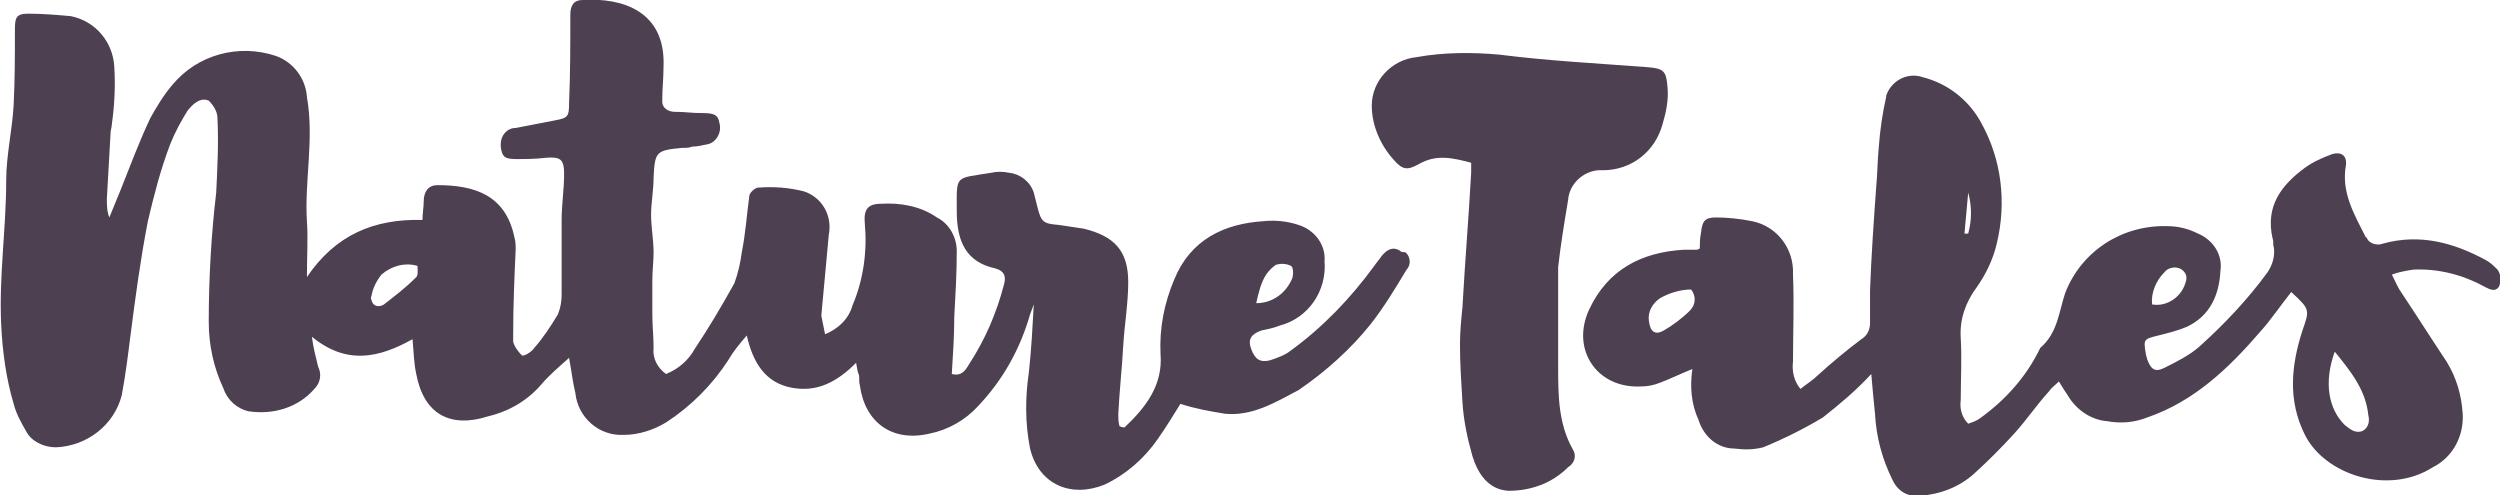
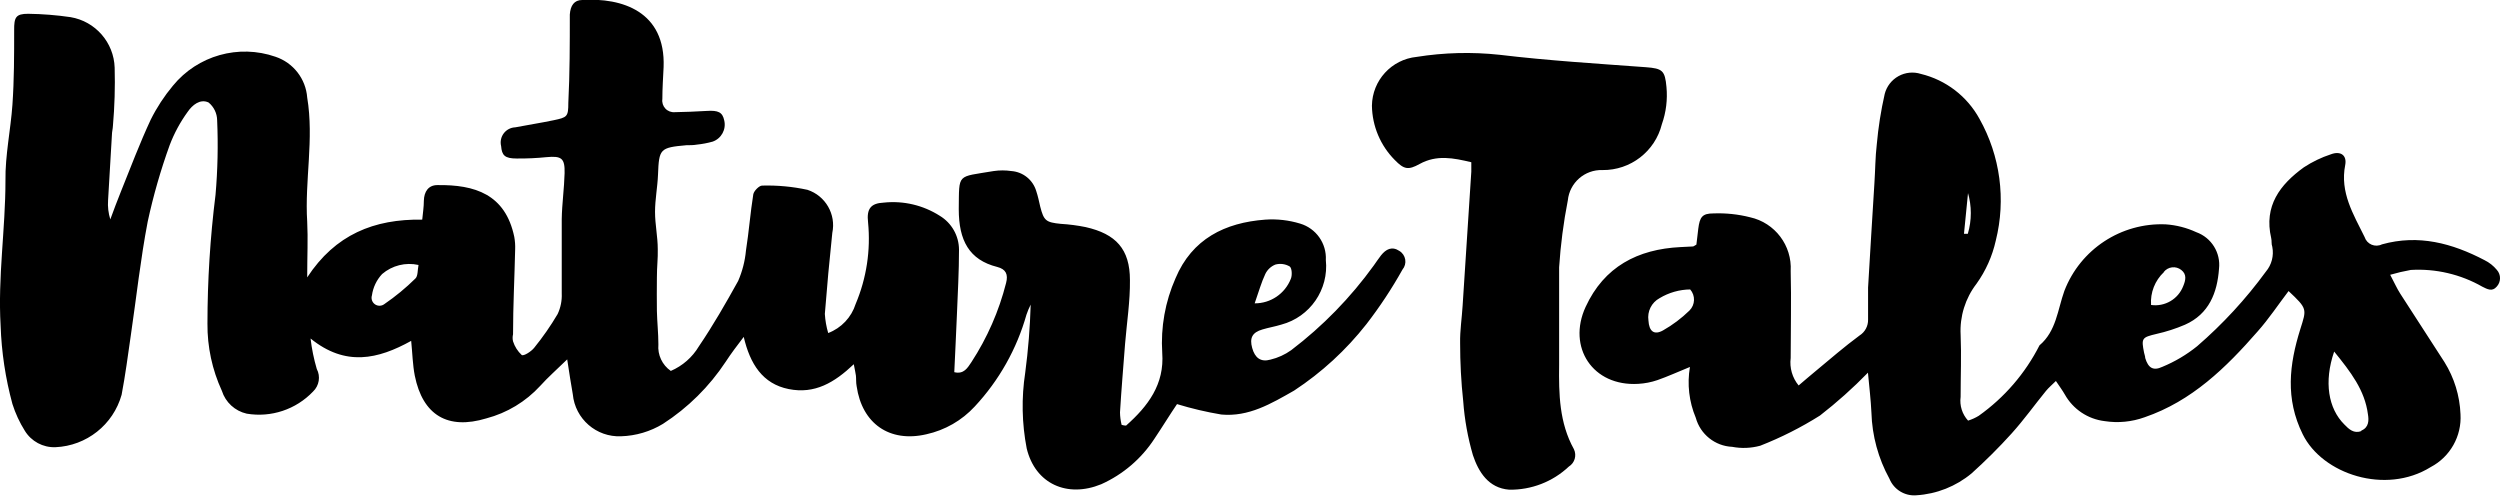
- <svg xmlns="http://www.w3.org/2000/svg" version="1.1" id="Layer_1" x="0px" y="0px" viewBox="0 0 201.2 39.8" style="enable-background:new 0 0 201.2 39.8;" xml:space="preserve">
-   <style type="text/css">
- 	.st0{fill:#4D4051;}
- </style>
-   <g>
-     <path class="st0" d="M112.7,20.2c-0.6-0.4-1.1-0.1-1.5,0.4c-0.2,0.3-0.4,0.5-0.6,0.8c-1.9,2.6-4.1,4.9-6.7,6.8   c-0.5,0.4-1.1,0.6-1.7,0.8c-0.8,0.2-1.2-0.1-1.5-0.9s0-1.2,0.8-1.5c0.5-0.1,1-0.2,1.5-0.4c2.3-0.6,3.8-2.8,3.6-5.2   c0.1-1.3-0.8-2.5-2.1-2.9c-0.9-0.3-1.9-0.4-2.8-0.3c-3.2,0.2-5.9,1.5-7.2,4.7c-0.8,1.9-1.2,3.9-1.1,6c0.2,2.5-1.2,4.3-2.9,5.9   c0,0-0.2,0-0.4-0.1c-0.1-0.3-0.1-0.7-0.1-1c0.1-1.9,0.3-3.7,0.4-5.5c0.1-1.7,0.4-3.4,0.4-5.1c0-2.5-1.1-3.7-3.6-4.3   c-0.7-0.1-1.3-0.2-2-0.3c-1.2-0.1-1.4-0.2-1.7-1.4c-0.1-0.4-0.2-0.8-0.3-1.2c-0.3-0.9-1.1-1.5-2-1.6c-0.5-0.1-1-0.1-1.4,0   c-3,0.5-2.8,0.1-2.8,3.1c0,2.5,0.8,4.1,3.1,4.6c0.7,0.2,0.9,0.6,0.7,1.3c-0.6,2.3-1.5,4.4-2.8,6.4c-0.3,0.5-0.6,1-1.4,0.8   c0.1-1.6,0.2-3.1,0.2-4.6c0.1-1.8,0.2-3.5,0.2-5.3c0-1.1-0.6-2.2-1.6-2.7c-1.3-0.9-2.9-1.2-4.5-1.1c-1.1,0-1.4,0.5-1.3,1.6   c0.2,2.2-0.1,4.5-1,6.6c-0.3,1.1-1.2,1.9-2.2,2.3c-0.1-0.5-0.2-1-0.3-1.5c0.2-2.2,0.4-4.4,0.6-6.5c0.3-1.5-0.5-3-2-3.5   c-1.2-0.3-2.4-0.4-3.7-0.3c-0.2,0-0.7,0.4-0.7,0.7c-0.2,1.5-0.3,3-0.6,4.5c-0.1,0.8-0.3,1.7-0.6,2.5c-1,1.8-2,3.5-3.2,5.3   c-0.5,0.9-1.3,1.6-2.3,2c-0.7-0.5-1.1-1.3-1-2.1c0-0.9-0.1-1.8-0.1-2.7s0-1.8,0-2.7s0.1-1.5,0.1-2.3c0-1-0.2-2-0.2-3s0.2-2,0.2-3   c0.1-2.1,0.2-2.2,2.3-2.4c0.3,0,0.6,0,0.8-0.1c0.4,0,0.8-0.1,1.3-0.2c0.7-0.2,1.1-1,0.9-1.7c-0.1-0.7-0.5-0.8-1.4-0.8   S55.2,9,54.3,9c-0.5,0-1-0.3-1-0.8c0-0.1,0-0.1,0-0.2c0-0.9,0.1-1.7,0.1-2.6c0.2-4.5-3.3-5.6-6.5-5.4c-0.7,0-1,0.4-1,1.2   c0,2.4,0,4.7-0.1,7.1c0,1.1-0.1,1.2-1.2,1.4s-2,0.4-3.1,0.6c-0.7,0-1.2,0.6-1.2,1.3c0,0.1,0,0.2,0,0.2c0.1,0.8,0.3,1,1.2,1   c0.8,0,1.6,0,2.4-0.1c1.2-0.1,1.5,0.1,1.5,1.3s-0.2,2.5-0.2,3.7c0,2,0,4,0,6c0,0.6-0.1,1.1-0.3,1.6c-0.6,1-1.2,1.9-1.9,2.7   c-0.2,0.3-0.8,0.7-1,0.6c-0.3-0.3-0.6-0.7-0.7-1.1c0-0.2,0-0.4,0-0.6c0-2.3,0.1-4.6,0.2-6.8c0-0.3,0-0.7-0.1-1   c-0.7-3.4-3.2-4.2-6.2-4.2c-0.7,0-1.1,0.5-1.1,1.3c0,0.5-0.1,1-0.1,1.5c-3.9-0.1-7,1.2-9.3,4.6c0-1.7,0.1-3.1,0-4.5   c-0.2-3.3,0.6-6.6,0-10c-0.1-1.5-1.1-2.8-2.5-3.3c-3-1-6.3-0.1-8.3,2.3c-0.7,0.8-1.3,1.8-1.8,2.7c-0.9,1.9-1.6,3.8-2.4,5.8   c-0.3,0.7-0.6,1.5-0.9,2.2c-0.2-0.5-0.2-1-0.2-1.5c0.1-1.8,0.2-3.5,0.3-5.3c0-0.2,0.1-0.5,0.1-0.7C9.2,8.6,9.3,7,9.2,5.4   c-0.1-2-1.5-3.7-3.5-4.1C4.6,1.2,3.4,1.1,2.3,1.1c-1,0-1.1,0.3-1.1,1.3c0,2,0,4-0.1,6s-0.6,4.1-0.6,6.1c0,3.9-0.6,7.8-0.4,11.7   c0.1,2.1,0.4,4.3,1,6.3c0.2,0.8,0.6,1.5,1,2.2C2.5,35.5,3.5,36,4.5,36c2.5-0.1,4.7-1.8,5.3-4.2c0.3-1.6,0.5-3.2,0.7-4.8   c0.4-3.1,0.8-6.1,1.4-9.2c0.5-2.1,1-4.1,1.8-6.2c0.4-1,0.9-1.9,1.4-2.7c0.4-0.5,1-1.1,1.7-0.8c0.4,0.4,0.7,0.9,0.7,1.4   c0.1,2,0,4-0.1,6c-0.4,3.4-0.6,6.9-0.6,10.4c0,1.9,0.4,3.7,1.2,5.4c0.3,0.9,1.1,1.6,2,1.8c2,0.3,4-0.3,5.3-1.8   c0.5-0.5,0.6-1.2,0.3-1.8c-0.2-0.8-0.4-1.6-0.5-2.4c2.8,2.3,5.4,1.7,8.1,0.2c0.1,1,0.1,1.9,0.3,2.8c0.6,3.2,2.7,4.4,5.8,3.4   c1.7-0.4,3.2-1.3,4.3-2.6c0.6-0.7,1.3-1.3,2.2-2.1c0.2,1.1,0.3,2,0.5,2.8c0.2,2,1.9,3.5,3.9,3.4c1.2,0,2.4-0.4,3.4-1   c2-1.3,3.7-3,5-5c0.4-0.7,0.9-1.3,1.5-2c0.5,2.2,1.5,3.8,3.6,4.2s3.7-0.5,5.2-2c0.1,0.5,0.1,0.7,0.2,0.9s0,0.6,0.1,0.9   c0.4,3,2.6,4.6,5.6,3.9c1.5-0.3,2.9-1.1,3.9-2.2c2-2.1,3.4-4.6,4.2-7.4c0.1-0.3,0.2-0.5,0.3-0.8c-0.1,1.8-0.2,3.7-0.4,5.5   c-0.3,2-0.3,4.1,0.1,6.1c0.7,2.9,3.3,4,6,2.9c1.7-0.8,3.2-2.1,4.3-3.7c0.7-1,1.3-2,1.8-2.8c1.2,0.4,2.4,0.6,3.6,0.8   c2.2,0.2,4-0.9,5.9-1.9c2.2-1.5,4.2-3.3,5.8-5.3c1.1-1.4,2-2.9,2.9-4.4c0.4-0.4,0.3-1.1-0.1-1.4C112.7,20.3,112.7,20.2,112.7,20.2z    M101.9,22.1c0.2-0.3,0.5-0.6,0.8-0.8c0.4-0.1,0.8-0.1,1.2,0.1c0.2,0.1,0.2,0.7,0.1,1c-0.5,1.2-1.6,2-2.9,2   C101.3,23.5,101.5,22.7,101.9,22.1z M33.4,22.4c-0.8,0.8-1.6,1.4-2.5,2.1c-0.3,0.2-0.7,0.2-0.9-0.1c-0.1-0.2-0.2-0.4-0.1-0.6   c0.1-0.6,0.4-1.2,0.8-1.7c0.8-0.7,1.9-1,2.9-0.7C33.6,21.8,33.7,22.2,33.4,22.4z" />
-     <path class="st0" d="M201,21.7c-0.3-0.3-0.6-0.6-1-0.8c-2.6-1.4-5.3-2.1-8.2-1.3c-0.5,0.2-1.1,0-1.3-0.4c0,0,0-0.1-0.1-0.1   c-0.9-1.8-2-3.6-1.6-5.8c0.1-0.8-0.4-1.1-1.1-0.9c-0.8,0.3-1.5,0.6-2.2,1.1c-1.9,1.4-3.2,3.1-2.6,5.7c0.1,0.2,0,0.5,0.1,0.7   c0.1,0.7-0.1,1.4-0.5,2c-1.6,2.2-3.5,4.2-5.5,6c-0.8,0.7-1.8,1.2-2.8,1.7c-0.8,0.4-1.1,0.1-1.4-0.7c0-0.1-0.1-0.3-0.1-0.4   c-0.2-1.2-0.2-1.2,1-1.5c0.8-0.2,1.6-0.4,2.3-0.7c1.9-0.9,2.6-2.6,2.7-4.5c0.2-1.3-0.6-2.5-1.8-3c-0.8-0.4-1.6-0.6-2.5-0.6   c-3.6-0.1-6.9,2-8.2,5.4c-0.5,1.5-0.6,3.2-2,4.4c-1.1,2.3-2.8,4.2-4.9,5.7c-0.3,0.2-0.6,0.3-0.9,0.4c-0.5-0.5-0.7-1.2-0.6-1.9   c0-1.7,0.1-3.3,0-5c-0.1-1.5,0.4-2.9,1.3-4.1c0.7-1,1.3-2.2,1.6-3.5c0.8-3.3,0.4-6.8-1.3-9.8c-1-1.8-2.7-3.1-4.7-3.6   c-1.2-0.4-2.5,0.3-2.9,1.5c0,0,0,0.1,0,0.1c-0.3,1.3-0.5,2.7-0.6,4.1c-0.1,1-0.1,2.1-0.2,3.1c-0.2,2.8-0.4,5.6-0.5,8.4   c0,0.9,0,1.7,0,2.6c0,0.5-0.2,1-0.7,1.3c-1.2,0.9-2.4,1.9-3.5,2.9c-0.4,0.4-0.9,0.7-1.4,1.1c-0.5-0.6-0.7-1.4-0.6-2.2   c0-2.3,0.1-4.7,0-7c0.1-2.1-1.3-3.9-3.3-4.3c-1-0.2-2-0.3-2.9-0.3c-0.9,0-1.1,0.3-1.2,1.2c-0.1,0.5-0.1,0.9-0.1,1.3   c-0.2,0.1-0.2,0.1-0.3,0.1l-1,0c-3.4,0.2-6.1,1.6-7.6,4.8s0.6,6.4,4.2,6.2c0.5,0,1-0.1,1.5-0.3c0.8-0.3,1.6-0.7,2.6-1.1   c-0.2,1.4-0.1,2.8,0.5,4.1c0.4,1.3,1.5,2.3,2.9,2.3c0.8,0.1,1.5,0.1,2.3-0.1c1.7-0.7,3.3-1.5,4.8-2.4c1.4-1.1,2.7-2.2,3.9-3.5   c0.1,1.2,0.2,2.2,0.3,3.2c0.1,1.9,0.6,3.7,1.4,5.3c0.4,0.9,1.2,1.4,2.2,1.3c1.6-0.1,3.2-0.7,4.4-1.8c1.1-1,2.2-2.1,3.2-3.2   s1.8-2.3,2.8-3.4c0.2-0.3,0.5-0.5,0.8-0.8c0.3,0.5,0.5,0.8,0.7,1.1c0.7,1.2,1.9,2,3.2,2.1c1.1,0.2,2.2,0.1,3.2-0.3   c3.8-1.3,6.6-4,9.1-6.9c0.9-1,1.7-2.2,2.5-3.2c1.5,1.4,1.5,1.4,0.9,3.1c-0.9,2.8-1.2,5.6,0.2,8.4c1.6,3.2,6.7,4.9,10.3,2.6   c1.6-0.8,2.5-2.5,2.4-4.3c-0.1-1.5-0.5-2.9-1.3-4.2c-1.2-1.8-2.4-3.7-3.6-5.5c-0.3-0.4-0.5-0.9-0.8-1.5c0.5-0.2,1.1-0.3,1.7-0.4   c2-0.1,4,0.4,5.8,1.4c0.4,0.2,0.8,0.4,1.1,0C201.3,22.7,201.3,22.1,201,21.7z M174.2,21.9c0.3-0.4,1-0.5,1.4-0.2c0,0,0,0,0,0   c0.5,0.4,0.4,0.8,0.2,1.3c-0.4,1-1.5,1.7-2.6,1.5C173.1,23.6,173.5,22.6,174.2,21.9L174.2,21.9z M158.4,15.5c0.3,1.1,0.3,2.2,0,3.3   h-0.3C158.2,17.7,158.3,16.6,158.4,15.5L158.4,15.5z M136,25c-0.6,0.6-1.4,1.2-2.1,1.6c-0.7,0.4-1.1,0.1-1.2-0.8   c-0.1-0.7,0.3-1.4,0.9-1.8c0.7-0.4,1.6-0.7,2.5-0.7C136.5,23.8,136.5,24.5,136,25z M190.1,34.7c-0.6,0.2-1-0.2-1.4-0.5   c-1.3-1.3-1.7-3.4-0.8-5.9c1.3,1.6,2.5,3.1,2.7,5.1C190.7,33.8,190.7,34.4,190.1,34.7L190.1,34.7z" />
-     <path class="st0" d="M126.2,16.1c0.1-1.4,1.4-2.5,2.8-2.4c2.3,0,4.2-1.5,4.8-3.7c0.3-1,0.5-2,0.4-3c-0.1-1.3-0.3-1.5-1.7-1.6   c-3.9-0.3-7.9-0.5-11.8-1c-2.2-0.2-4.5-0.2-6.7,0.2c-2,0.2-3.6,1.9-3.6,3.9c0,1.6,0.7,3.2,1.8,4.4c0.7,0.8,1.1,0.8,2,0.3   c1.4-0.8,2.7-0.5,4.2-0.1c0,0.3,0,0.5,0,0.8c-0.2,3.6-0.5,7.2-0.7,10.8c-0.1,1-0.2,2-0.2,3c0,1.6,0.1,3.1,0.2,4.7   c0.1,1.5,0.4,2.9,0.8,4.3c0.4,1.3,1.2,2.7,2.9,2.8c1.8,0,3.5-0.6,4.8-1.9c0.5-0.3,0.7-0.9,0.4-1.4c-1.2-2.1-1.2-4.4-1.2-6.8   c0-2.6,0-5.2,0-7.9C125.6,19.7,125.9,17.9,126.2,16.1z" />
-   </g>
+ <svg xmlns="http://www.w3.org/2000/svg" width="201.25" height="39.85">
+   <path d="M112.65 20.2c-.6-.4-1.08-.14-1.48.36-.21.26-.38.54-.58.81a32.34 32.34 0 01-6.65 6.82 4.79 4.79 0 01-1.67.76c-.78.22-1.25-.14-1.47-.94s0-1.25.83-1.49c.5-.15 1-.23 1.52-.39a4.86 4.86 0 003.58-5.2 2.9 2.9 0 00-2.07-2.93 7.77 7.77 0 00-2.8-.32c-3.25.24-5.9 1.55-7.23 4.72a12.82 12.82 0 00-1.07 6c.19 2.54-1.15 4.3-2.91 5.86 0 0-.17 0-.36-.06a4.51 4.51 0 01-.13-1c.11-1.85.27-3.69.41-5.54.14-1.7.41-3.41.39-5.11 0-2.5-1.13-3.72-3.57-4.27a14.35 14.35 0 00-2-.26c-1.19-.12-1.36-.25-1.65-1.38-.1-.42-.18-.84-.32-1.25a2.26 2.26 0 00-2-1.62 4.9 4.9 0 00-1.43 0c-3 .51-2.77.13-2.81 3.07 0 2.51.83 4.08 3.1 4.65.7.18.89.6.71 1.29a21.2 21.2 0 01-2.79 6.37c-.31.46-.61 1-1.38.81.07-1.57.15-3.08.21-4.59.07-1.76.17-3.52.17-5.27a3.2 3.2 0 00-1.55-2.73 7 7 0 00-4.5-1.06c-1.06.05-1.4.5-1.27 1.6a13.5 13.5 0 01-1 6.56 3.7 3.7 0 01-2.21 2.34 6.94 6.94 0 01-.27-1.54c.17-2.17.37-4.35.6-6.52a3 3 0 00-2-3.47 15.27 15.27 0 00-3.65-.34c-.24 0-.66.43-.71.7-.24 1.5-.35 3-.59 4.53a8 8 0 01-.63 2.45c-1 1.8-2 3.55-3.16 5.26A4.87 4.87 0 0154 29.86a2.34 2.34 0 01-1-2.13c0-.9-.1-1.8-.12-2.7s0-1.8 0-2.69.09-1.53.07-2.28c0-1-.22-2-.22-3s.2-2 .24-3c.08-2.08.15-2.18 2.29-2.37.28 0 .57 0 .85-.05a7.39 7.39 0 001.26-.24 1.45 1.45 0 00.93-1.71c-.14-.66-.48-.82-1.42-.76s-1.71.08-2.56.1a.93.93 0 01-1-1.06c0-.86.06-1.71.1-2.57.17-4.48-3.35-5.6-6.55-5.4-.65 0-.95.45-1 1.17 0 2.37 0 4.74-.12 7.11 0 1.12-.09 1.17-1.19 1.4s-2.05.37-3.08.57a1.22 1.22 0 00-1.14 1.51c.06.75.3 1 1.25 1a21.67 21.67 0 002.41-.11c1.2-.11 1.48.08 1.45 1.29s-.21 2.46-.23 3.69v6a3.51 3.51 0 01-.33 1.65A22.14 22.14 0 0143 28c-.24.3-.84.68-1 .58a2.55 2.55 0 01-.7-1.1 1.2 1.2 0 010-.57c0-2.28.12-4.56.17-6.84a4.67 4.67 0 00-.07-1c-.72-3.45-3.19-4.21-6.19-4.17-.72 0-1.07.52-1.09 1.26 0 .49-.08 1-.13 1.52-3.88-.06-7 1.2-9.26 4.65 0-1.73.07-3.11 0-4.48-.21-3.33.56-6.63 0-10a3.76 3.76 0 00-2.55-3.28 7.49 7.49 0 00-8.26 2.33 14 14 0 00-1.79 2.74c-.88 1.89-1.62 3.85-2.4 5.79-.3.73-.57 1.48-.85 2.23a4.14 4.14 0 01-.18-1.54c.1-1.76.21-3.51.31-5.27 0-.23.07-.47.08-.71a40.89 40.89 0 00.14-4.69 4.26 4.26 0 00-3.55-4.07 26 26 0 00-3.41-.27c-1 0-1.14.28-1.13 1.33 0 2 0 4-.14 6s-.59 4.07-.56 6.1c0 3.9-.62 7.76-.39 11.67A27.5 27.5 0 001 32.52a9.38 9.38 0 001 2.16A2.77 2.77 0 004.46 36a5.79 5.79 0 005.33-4.22c.3-1.58.51-3.18.74-4.78.45-3.06.78-6.13 1.36-9.16a48 48 0 011.77-6.16A11.55 11.55 0 0115.11 9c.37-.54 1-1.07 1.68-.75a1.88 1.88 0 01.69 1.43 46 46 0 01-.13 6 83.69 83.69 0 00-.65 10.37 12.69 12.69 0 001.16 5.41 2.73 2.73 0 002 1.84 6 6 0 005.34-1.78 1.53 1.53 0 00.3-1.82 14.84 14.84 0 01-.5-2.45c2.81 2.28 5.43 1.67 8.1.19.1 1 .12 1.93.29 2.8.64 3.19 2.66 4.38 5.76 3.44a9 9 0 004.34-2.62c.62-.69 1.32-1.3 2.17-2.13.18 1.14.3 2 .45 2.81A3.74 3.74 0 0050 35.12a6.89 6.89 0 003.37-1 17.3 17.3 0 005.05-5c.43-.66.9-1.28 1.45-2 .51 2.18 1.52 3.78 3.62 4.2s3.68-.52 5.24-2c.09.48.14.69.17.91s0 .58.06.86c.43 3 2.64 4.56 5.61 3.87a7.48 7.48 0 003.9-2.24 18 18 0 004.16-7.39 6.32 6.32 0 01.34-.81 53.47 53.47 0 01-.44 5.48 17.85 17.85 0 00.12 6.1c.69 2.86 3.27 4 6 2.88a10 10 0 004.28-3.66c.67-1 1.28-2 1.82-2.79a28 28 0 003.57.84c2.2.2 4-.87 5.86-1.93a24.5 24.5 0 005.82-5.35 35.46 35.46 0 002.9-4.39 1 1 0 00-.25-1.5zm-10.79 1.85a1.54 1.54 0 01.8-.75 1.5 1.5 0 011.16.15c.19.14.21.73.09 1a3.11 3.11 0 01-2.91 1.97c.34-.97.54-1.69.86-2.37zm-68.42.37a18.25 18.25 0 01-2.5 2.06.64.64 0 01-1-.7 3.16 3.16 0 01.82-1.72 3.37 3.37 0 012.93-.73c-.08.42-.04.89-.25 1.09zM201 21.73a3 3 0 00-1-.79c-2.6-1.36-5.31-2.09-8.25-1.27a1 1 0 01-1.4-.59c-.9-1.83-2-3.59-1.56-5.8.15-.79-.38-1.15-1.15-.86a9.15 9.15 0 00-2.18 1.05c-1.92 1.39-3.23 3.11-2.63 5.69.06.23 0 .47.09.71a2.38 2.38 0 01-.52 2 35.94 35.94 0 01-5.53 6 11.38 11.38 0 01-2.8 1.66c-.75.35-1.14.08-1.38-.71 0-.13-.06-.28-.09-.42-.24-1.19-.17-1.24 1-1.52a13 13 0 002.29-.74c1.94-.86 2.6-2.58 2.74-4.5a2.79 2.79 0 00-1.83-2.95 7 7 0 00-2.46-.63 8.37 8.37 0 00-8.16 5.36c-.54 1.51-.65 3.24-2 4.38a15.64 15.64 0 01-4.89 5.67 3.76 3.76 0 01-.86.39 2.36 2.36 0 01-.6-1.91c0-1.67.07-3.34 0-5a6.2 6.2 0 011.28-4.11 9.52 9.52 0 001.55-3.47 13.38 13.38 0 00-1.31-9.8 7.35 7.35 0 00-4.72-3.62 2.29 2.29 0 00-2.91 1.61 30.52 30.52 0 00-.64 4.07c-.12 1-.12 2.08-.19 3.12-.17 2.8-.35 5.6-.51 8.4v2.57a1.47 1.47 0 01-.69 1.29c-1.22.9-2.37 1.9-3.54 2.87-.43.35-.85.72-1.36 1.15a2.9 2.9 0 01-.64-2.21c0-2.34.06-4.67 0-7a4.18 4.18 0 00-3.27-4.33 10.35 10.35 0 00-2.95-.31c-.9 0-1.1.29-1.22 1.24-.05.46-.11.92-.15 1.27-.19.11-.23.15-.28.15l-1 .05c-3.45.17-6.15 1.58-7.64 4.82s.57 6.41 4.24 6.19a5.76 5.76 0 001.54-.3c.83-.29 1.64-.66 2.62-1.06a7.36 7.36 0 00.47 4.09 3.19 3.19 0 002.93 2.34 5 5 0 002.26-.09 28.54 28.54 0 004.81-2.43 37.4 37.4 0 003.86-3.45c.11 1.17.23 2.19.28 3.22a11.77 11.77 0 001.45 5.32 2.15 2.15 0 002.17 1.33 7.69 7.69 0 004.44-1.76c1.11-1 2.21-2.09 3.22-3.21s1.84-2.29 2.77-3.43c.22-.27.49-.49.8-.8.31.46.53.76.72 1.09a4.25 4.25 0 003.2 2.14 6.53 6.53 0 003.22-.31c3.8-1.3 6.56-4 9.1-6.91.89-1 1.66-2.16 2.49-3.25 1.53 1.44 1.46 1.43.94 3.08-.88 2.82-1.22 5.58.2 8.45 1.58 3.21 6.67 4.9 10.3 2.64a4.5 4.5 0 002.4-4.26 8.58 8.58 0 00-1.29-4.19q-1.78-2.75-3.56-5.51c-.27-.42-.47-.88-.81-1.52a16.26 16.26 0 011.66-.39 10.38 10.38 0 015.76 1.35c.4.2.79.42 1.15 0a1 1 0 00.02-1.35zm-26.82.17a1 1 0 011.41-.17c.47.36.35.84.16 1.3a2.41 2.41 0 01-2.59 1.52 3.31 3.31 0 011.04-2.65zm-15.77-6.41a5.88 5.88 0 010 3.33h-.31c.11-1.13.22-2.23.33-3.33zM136 25a10.42 10.42 0 01-2.13 1.6c-.72.4-1.12.07-1.17-.8a1.75 1.75 0 01.9-1.8 4.89 4.89 0 012.46-.7A1.24 1.24 0 01136 25zm54.08 9.7c-.58.23-1-.15-1.36-.53-1.29-1.28-1.66-3.42-.82-5.87 1.33 1.64 2.47 3.11 2.72 5.06.08.47.08 1.05-.53 1.3z" />
+   <path d="M126.21 16.13a2.71 2.71 0 012.79-2.44 4.87 4.87 0 004.78-3.69 7 7 0 00.37-3c-.12-1.32-.32-1.49-1.66-1.59-3.93-.29-7.86-.53-11.78-1a25.23 25.23 0 00-6.67.17 4 4 0 00-3.6 3.93 6.33 6.33 0 001.84 4.37c.74.76 1.08.83 2 .32 1.38-.76 2.73-.48 4.16-.14v.76l-.7 10.8c-.06 1-.22 2-.2 3 0 1.56.08 3.13.25 4.69a20.91 20.91 0 00.78 4.33c.45 1.34 1.24 2.65 2.92 2.78a6.84 6.84 0 004.8-1.86 1.09 1.09 0 00.41-1.4c-1.18-2.13-1.22-4.44-1.19-6.79v-7.85a42.23 42.23 0 01.7-5.39z" />
</svg>
